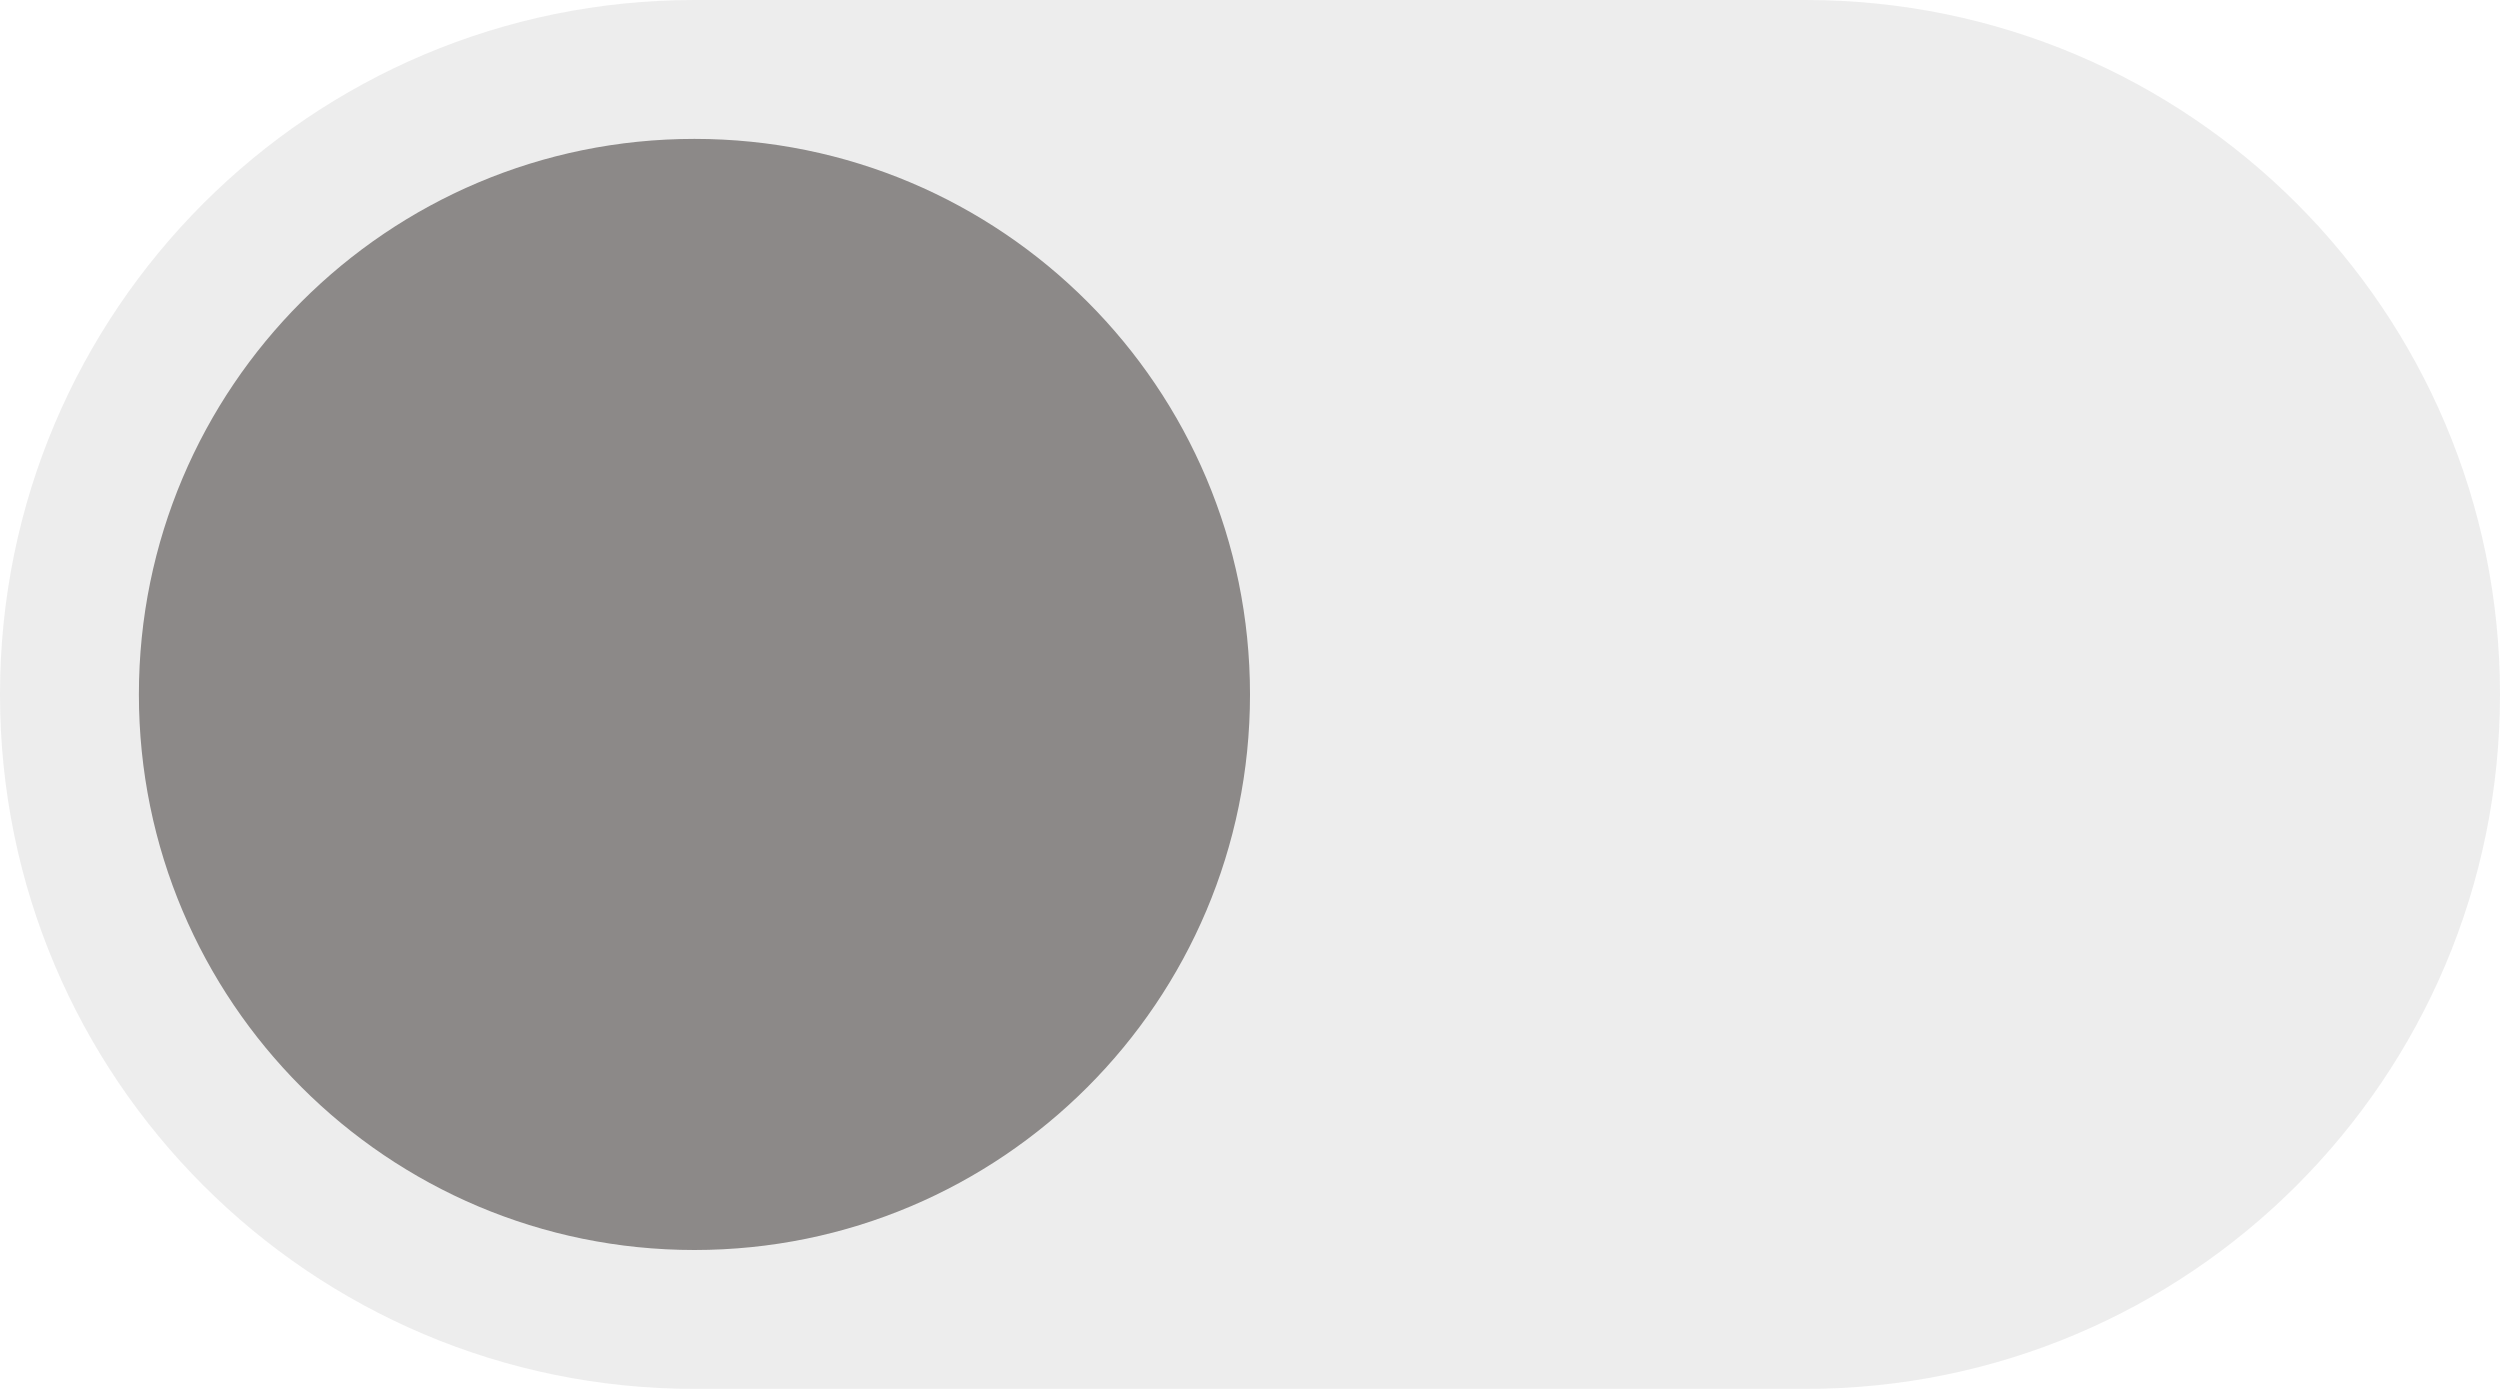
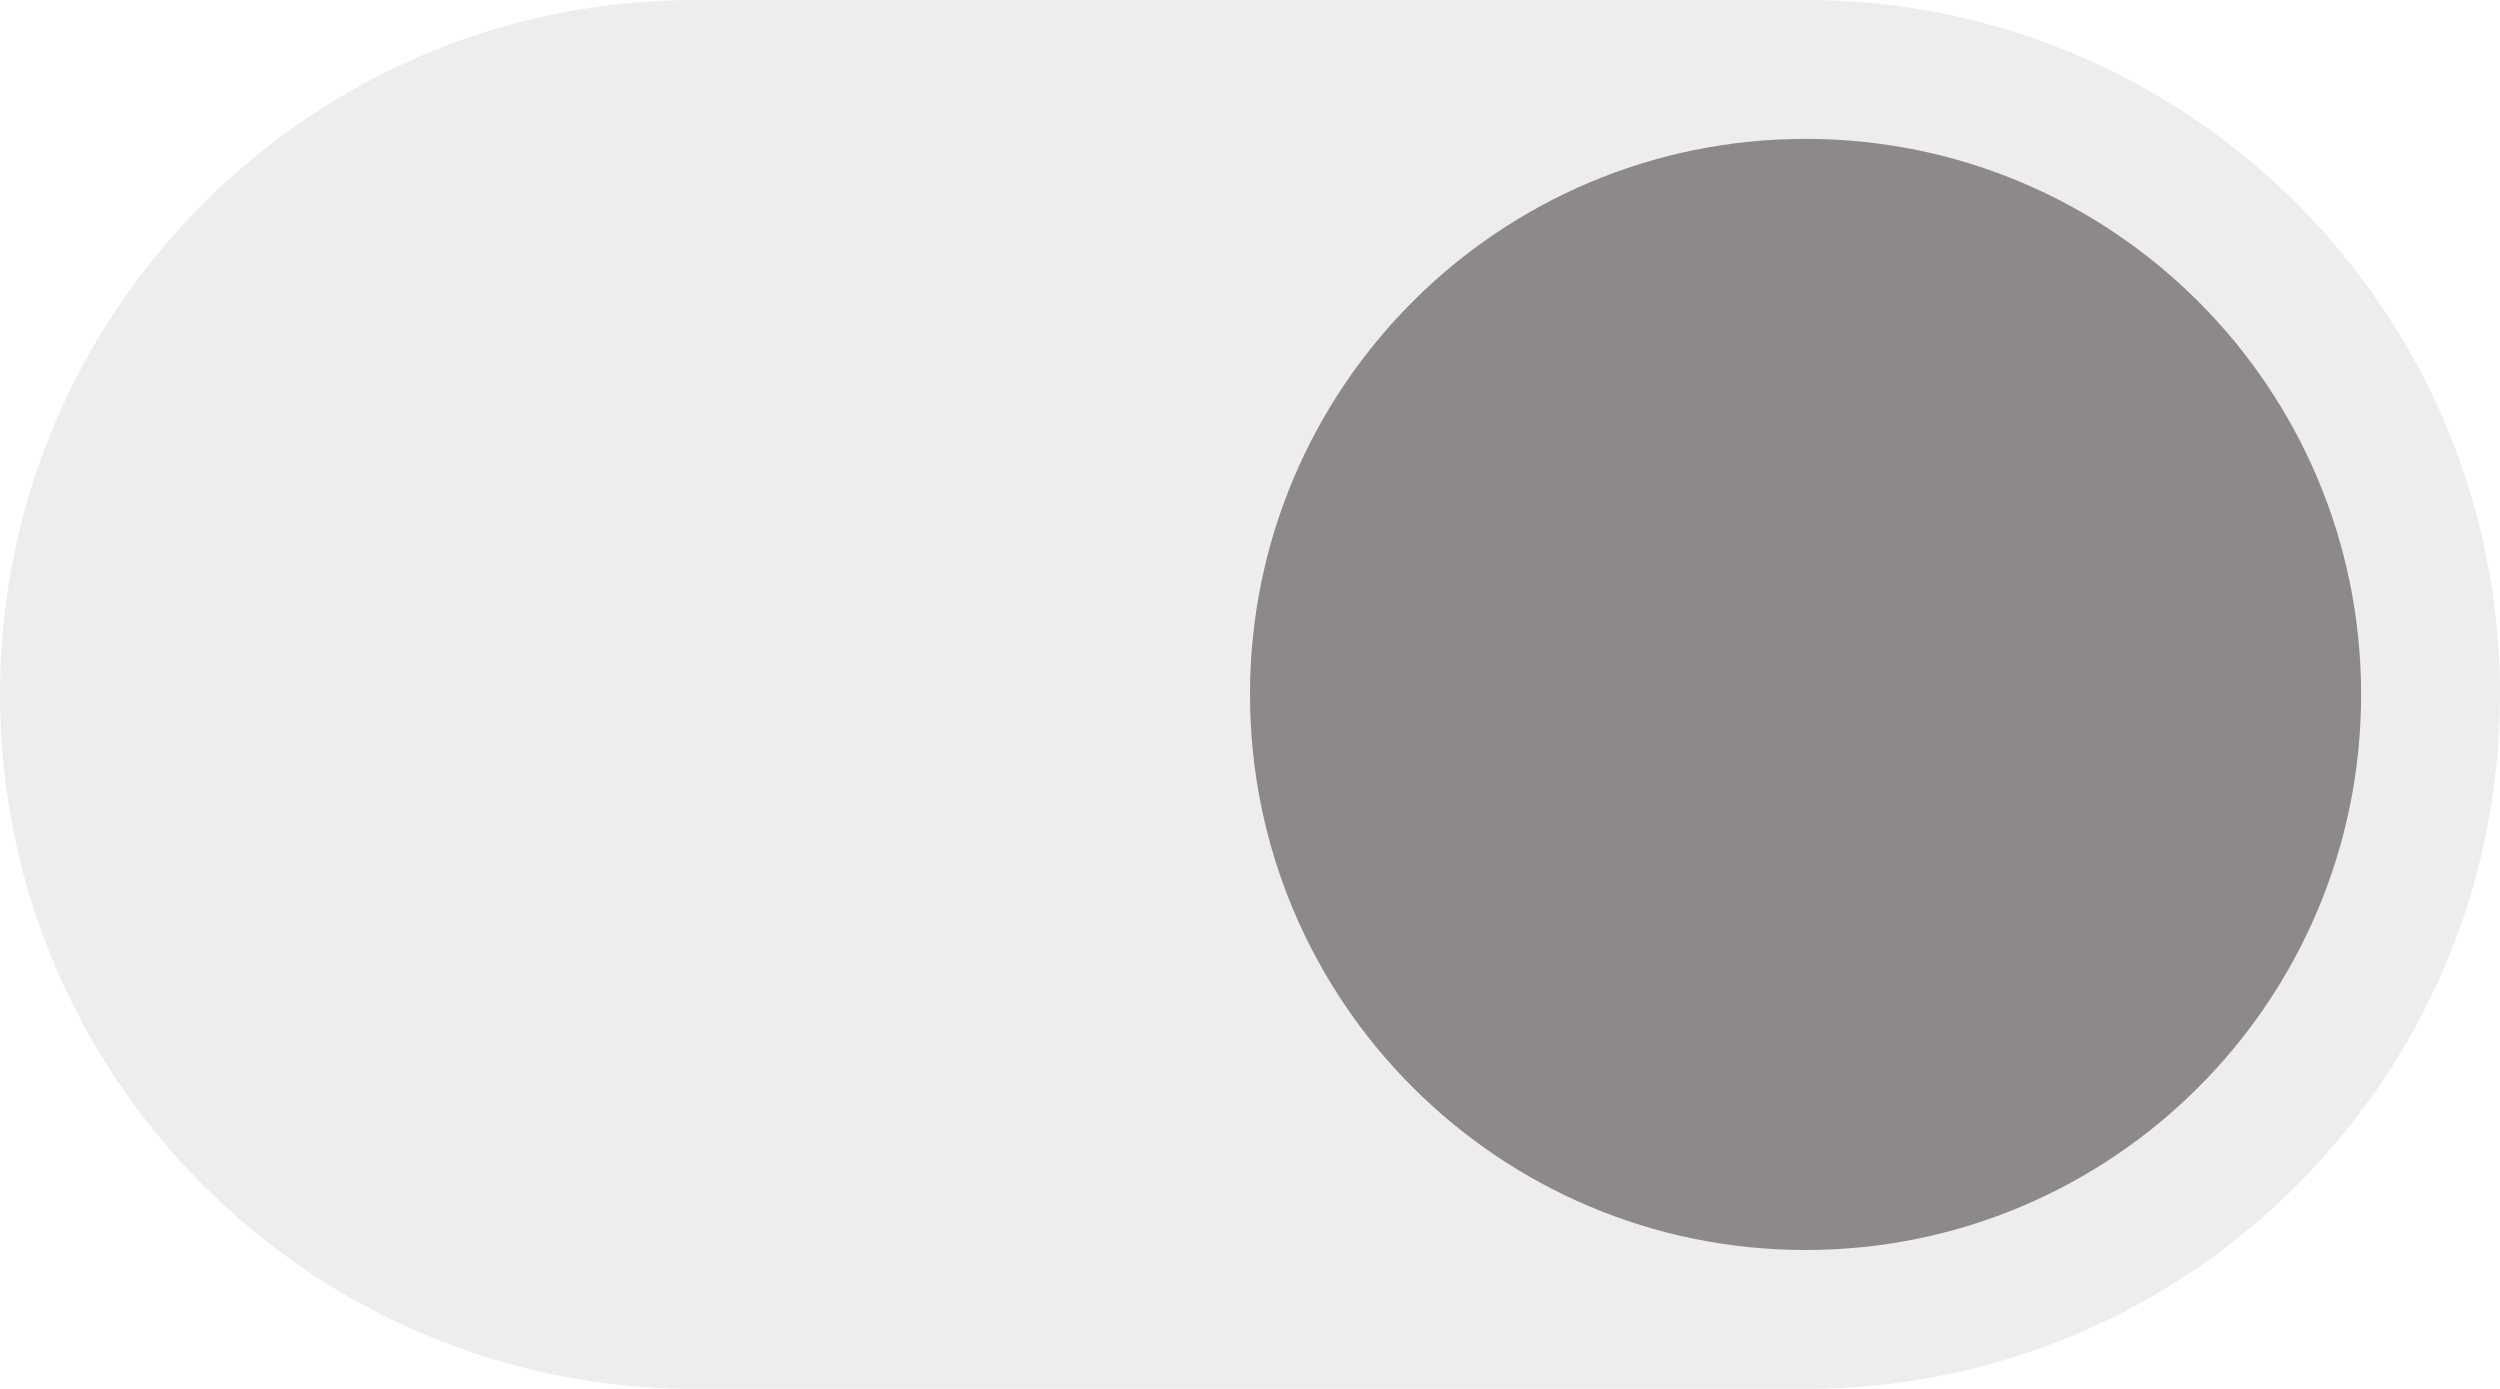
<svg xmlns="http://www.w3.org/2000/svg" preserveAspectRatio="none" overflow="visible" style="display: block;" width="36" height="20" viewBox="0 0 36 20" fill="none">
  <g id="Track">
    <path d="M0 10C0 4.477 4.477 0 10 0H26C31.523 0 36 4.477 36 10V10C36 15.523 31.523 20 26 20H10C4.477 20 0 15.523 0 10V10Z" fill="#231D19" fill-opacity="0.08" />
-     <circle id="Knob" cx="10" cy="10" r="8" fill="#231D19" fill-opacity="0.48" />
+     <circle id="Knob" cx="26" cy="10" r="8" fill="#231D19" fill-opacity="0.48" />
  </g>
</svg>
